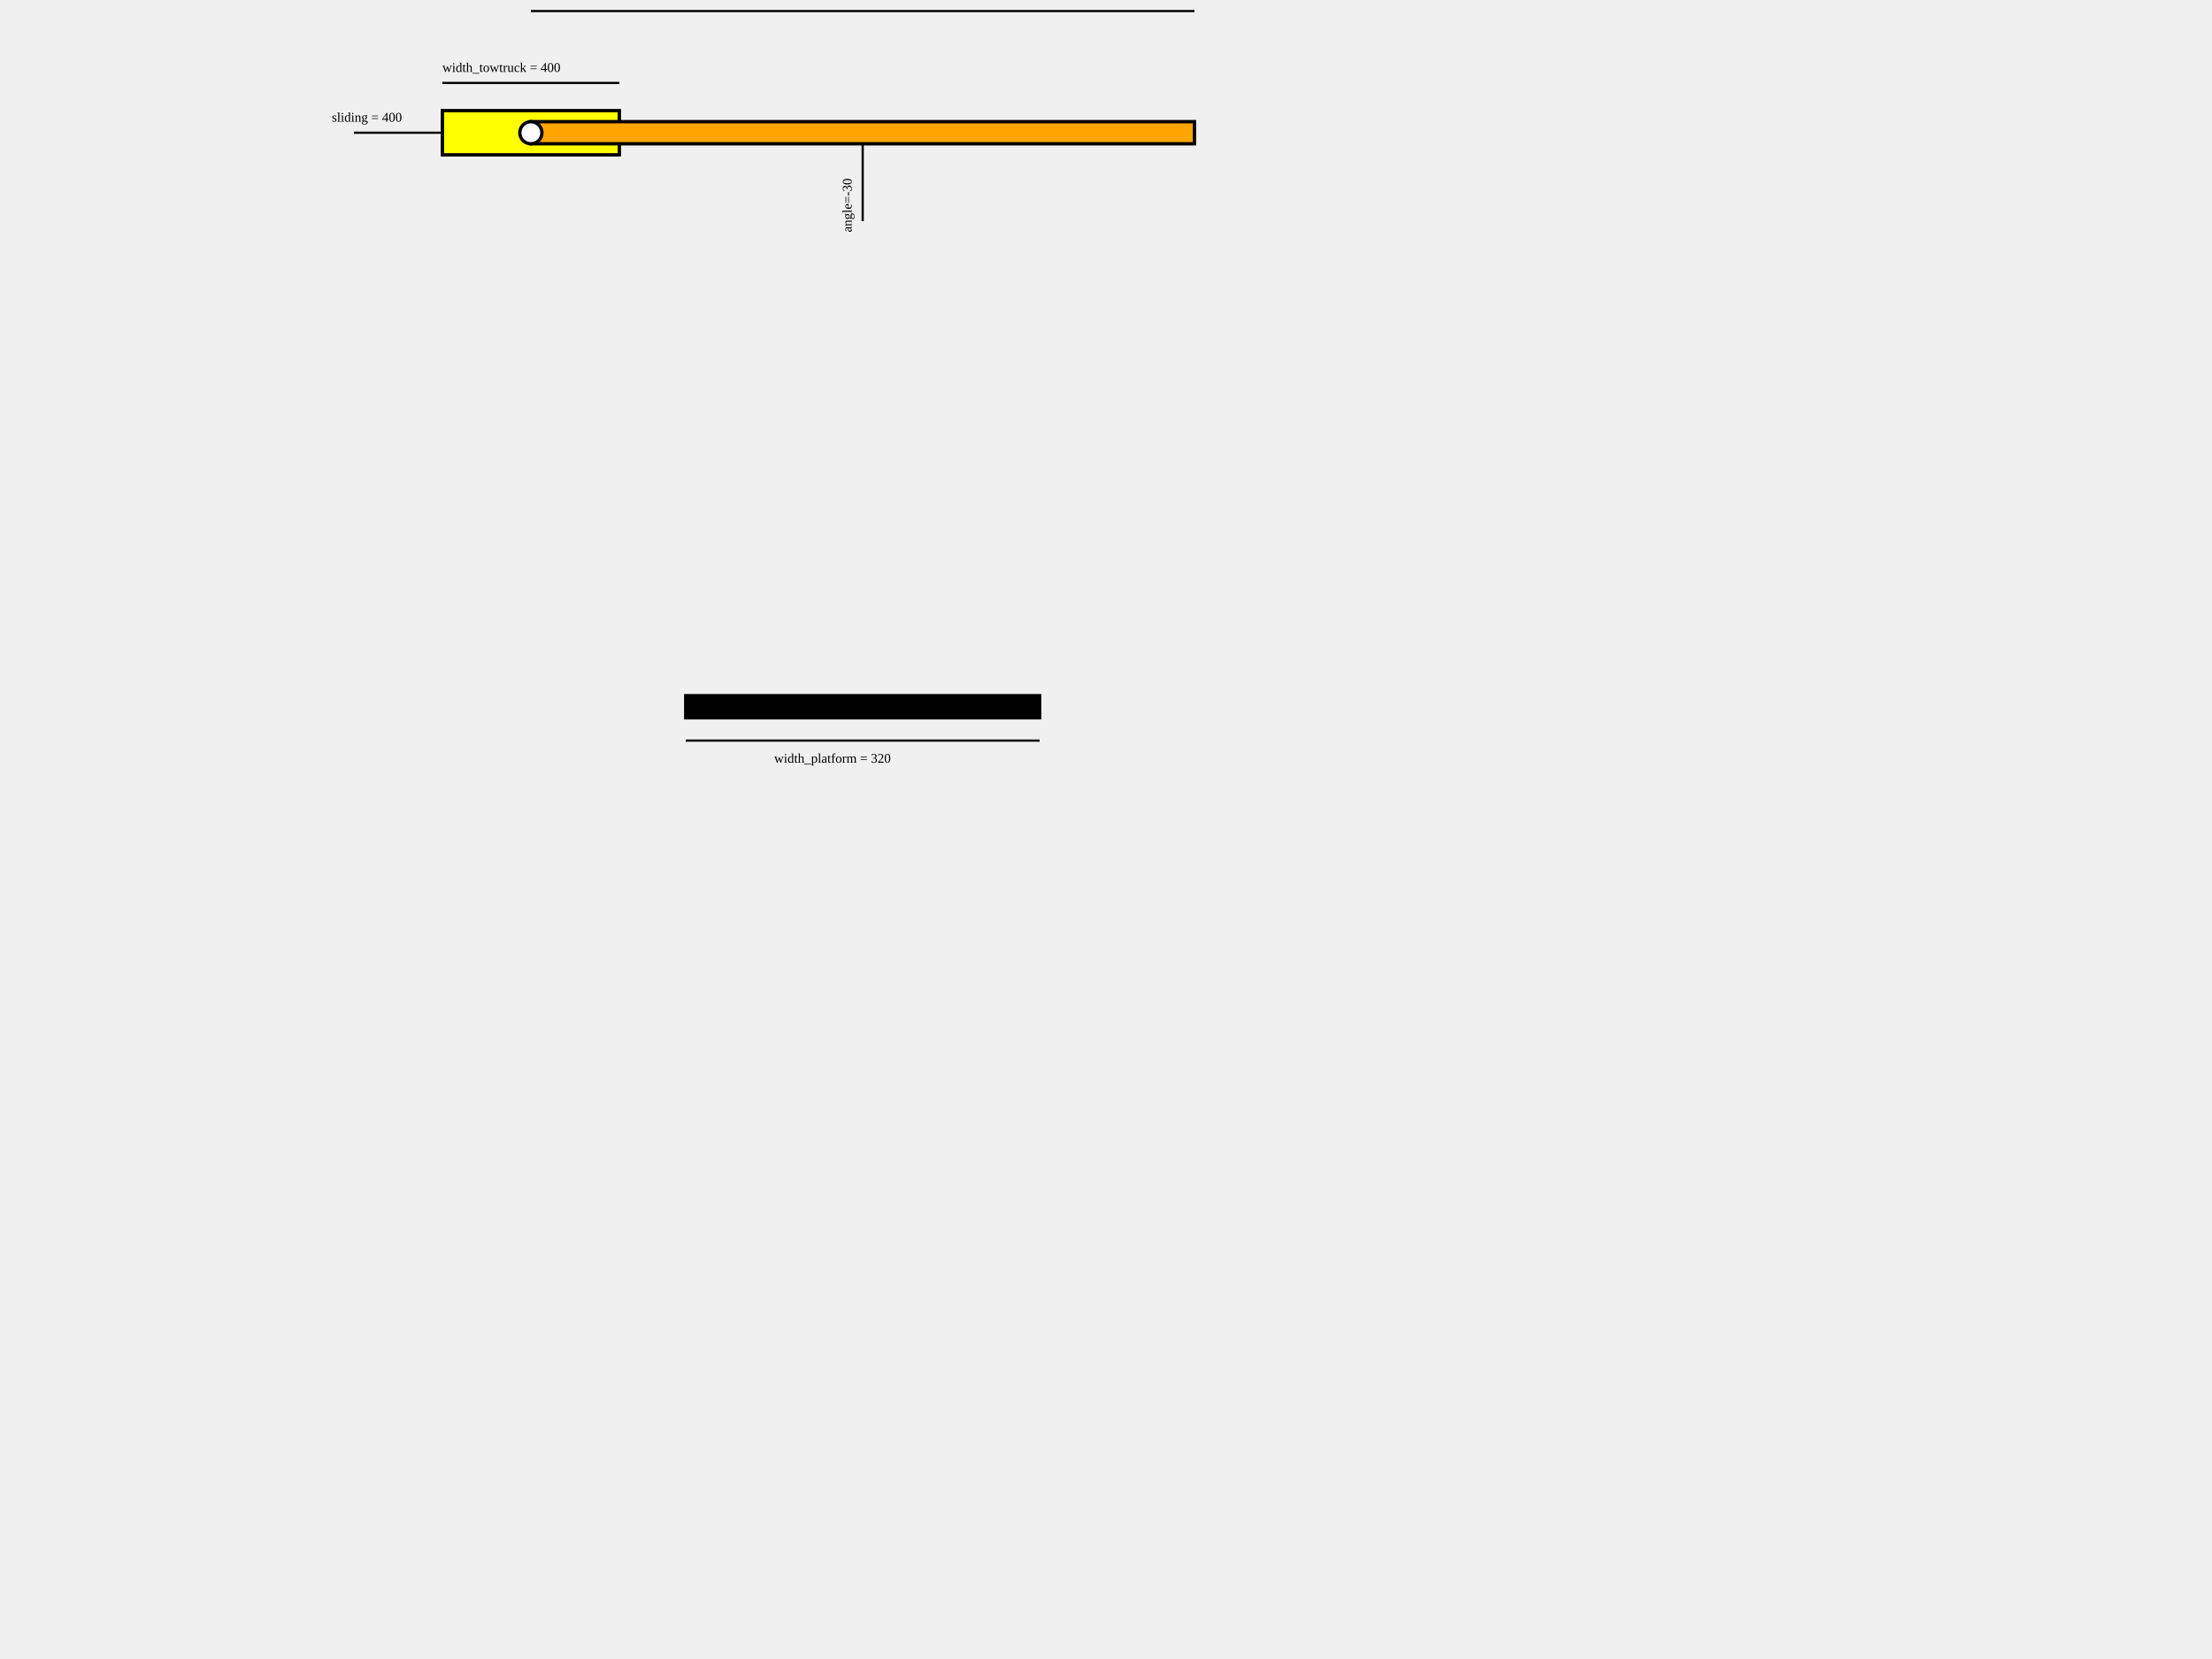
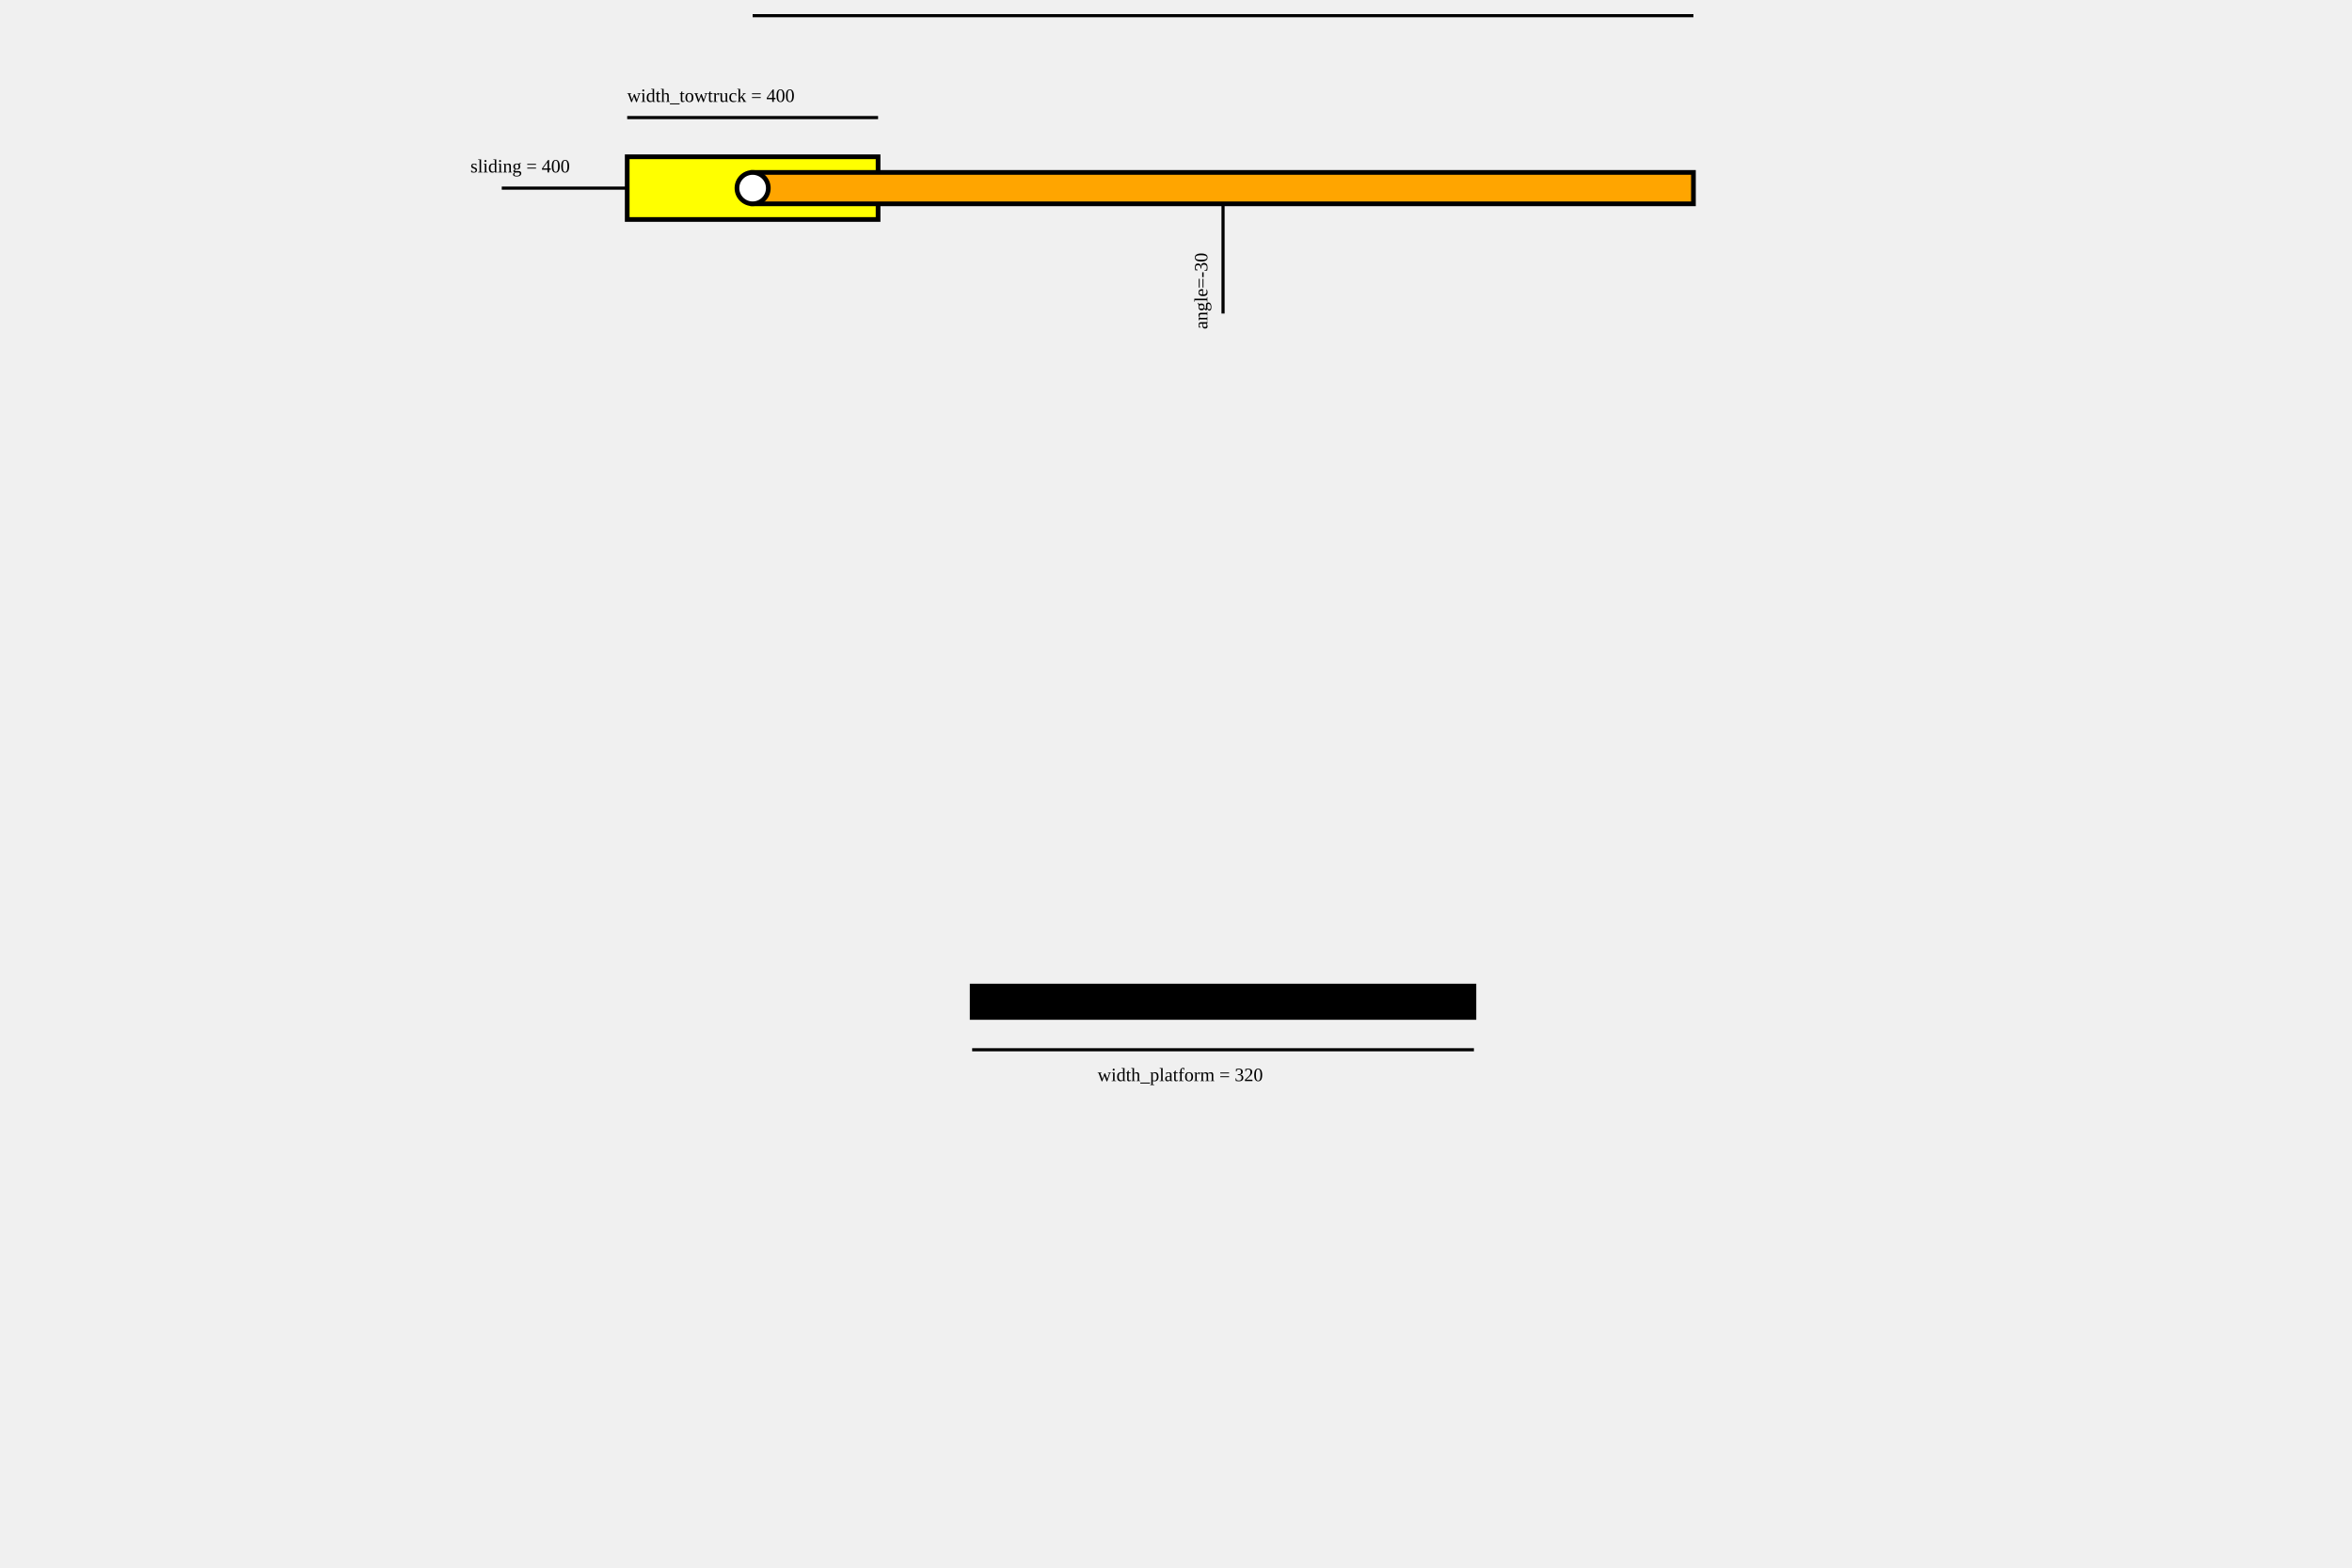
- <svg xmlns="http://www.w3.org/2000/svg" style="background-color:white" width="2000" height="1500">
+ <svg xmlns="http://www.w3.org/2000/svg" style="background-color:white" width="1500" height="1000">
  <g>
    <rect x="400" y="100" width="160" height="40" stroke="black" stroke-width="3" fill="yellow" />
    <text x="400" y="65" fill="black"> width_towtruck = 400 </text>
    <line x1="400" y1="75" x2="560" y2="75" stroke="black" stroke-width="2" />
  </g>
  <g transform="rotate(-90,480,120)">
    <rect x="470" y="120" width="20" height="600" stroke="black" stroke-width="3" fill="orange" />
    <text x="600" y="420" fill="black"> length_shaft = 600 </text>
    <line x1="590" y1="120" x2="590" y2="720" stroke="black" stroke-width="2" />
    <text x="390" y="410" fill="black"> angle=-30 </text>
    <line x1="400" y1="420" x2="470" y2="420" stroke="black" stroke-width="2" />
    <circle cx="480" cy="120" r="10" stroke="black" stroke-width="3" fill="white" />
  </g>
  <g>
    <rect x="620" y="629" width="320" height="20" stroke="black" stroke-width="3" fill="black" />
    <text x="700" y="689.615" fill="black"> width_platform = 320 </text>
    <line x1="620" y1="669.615" x2="940" y2="669.615" stroke="black" stroke-width="2" />
  </g>
  <g>
    <text x="300" y="110" fill="black"> sliding = 400 </text>
    <line x1="320" y1="120" x2="400" y2="120" stroke="black" stroke-width="2" />
  </g>
</svg>
